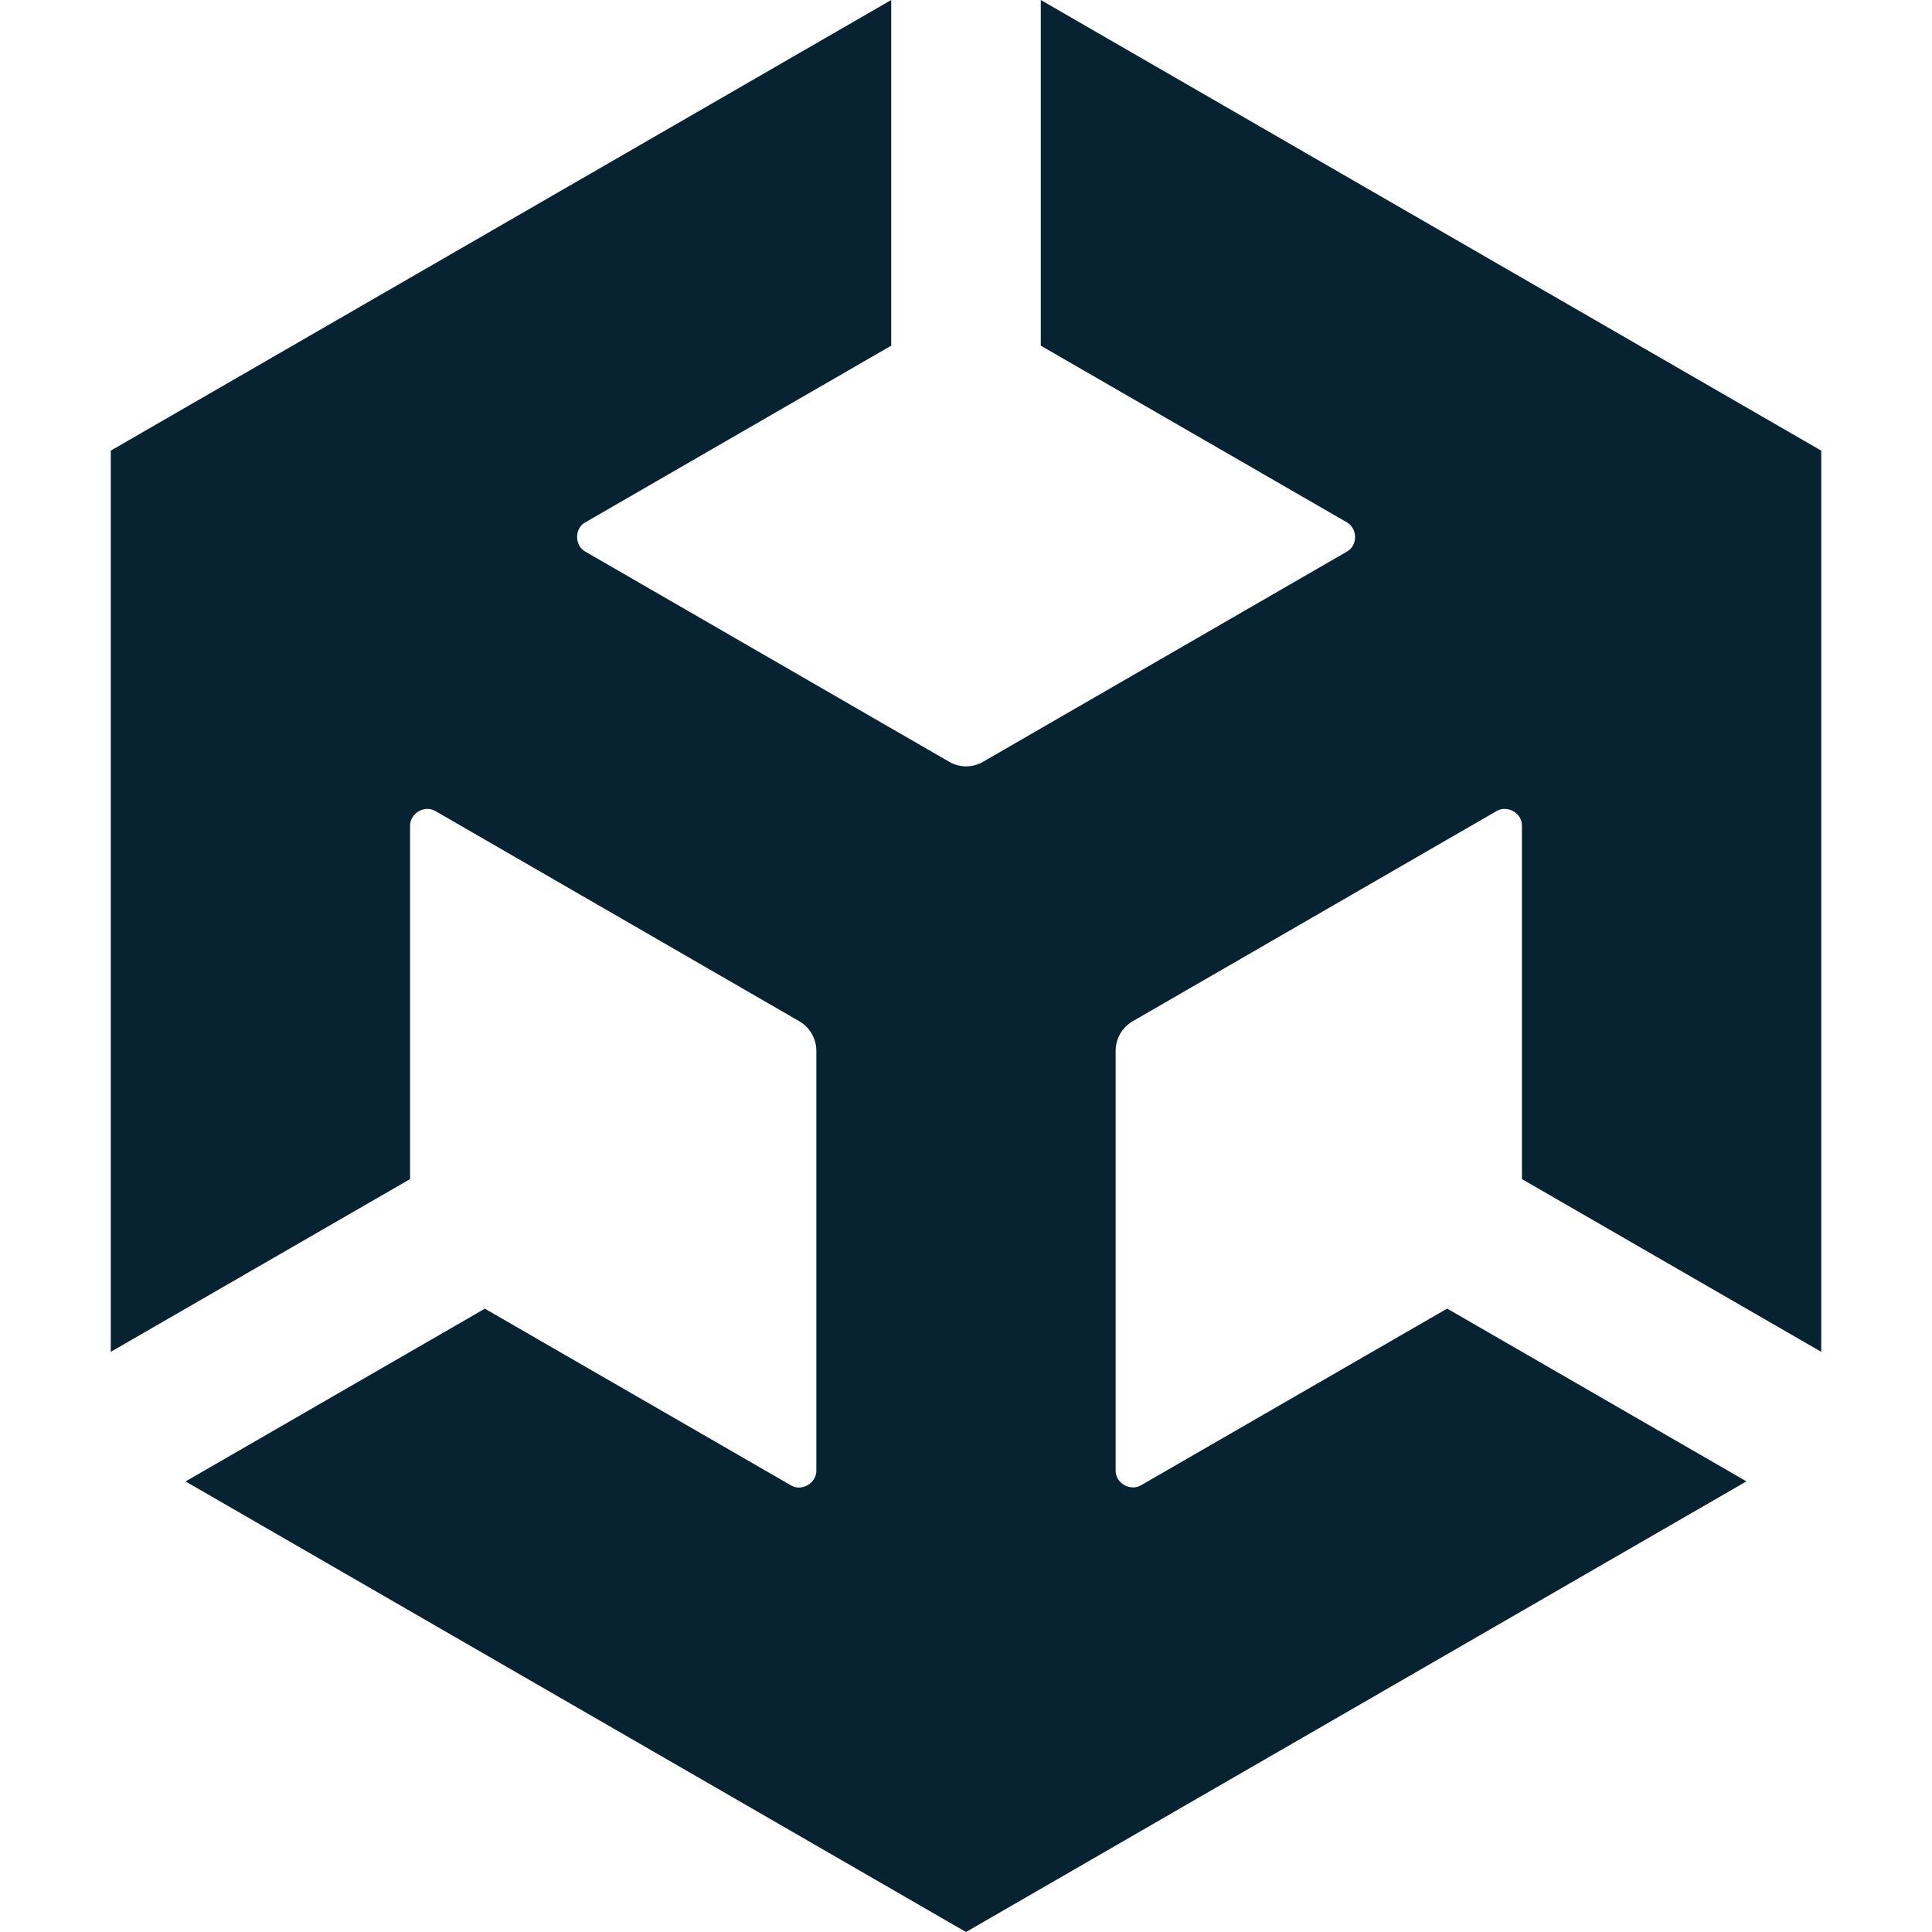
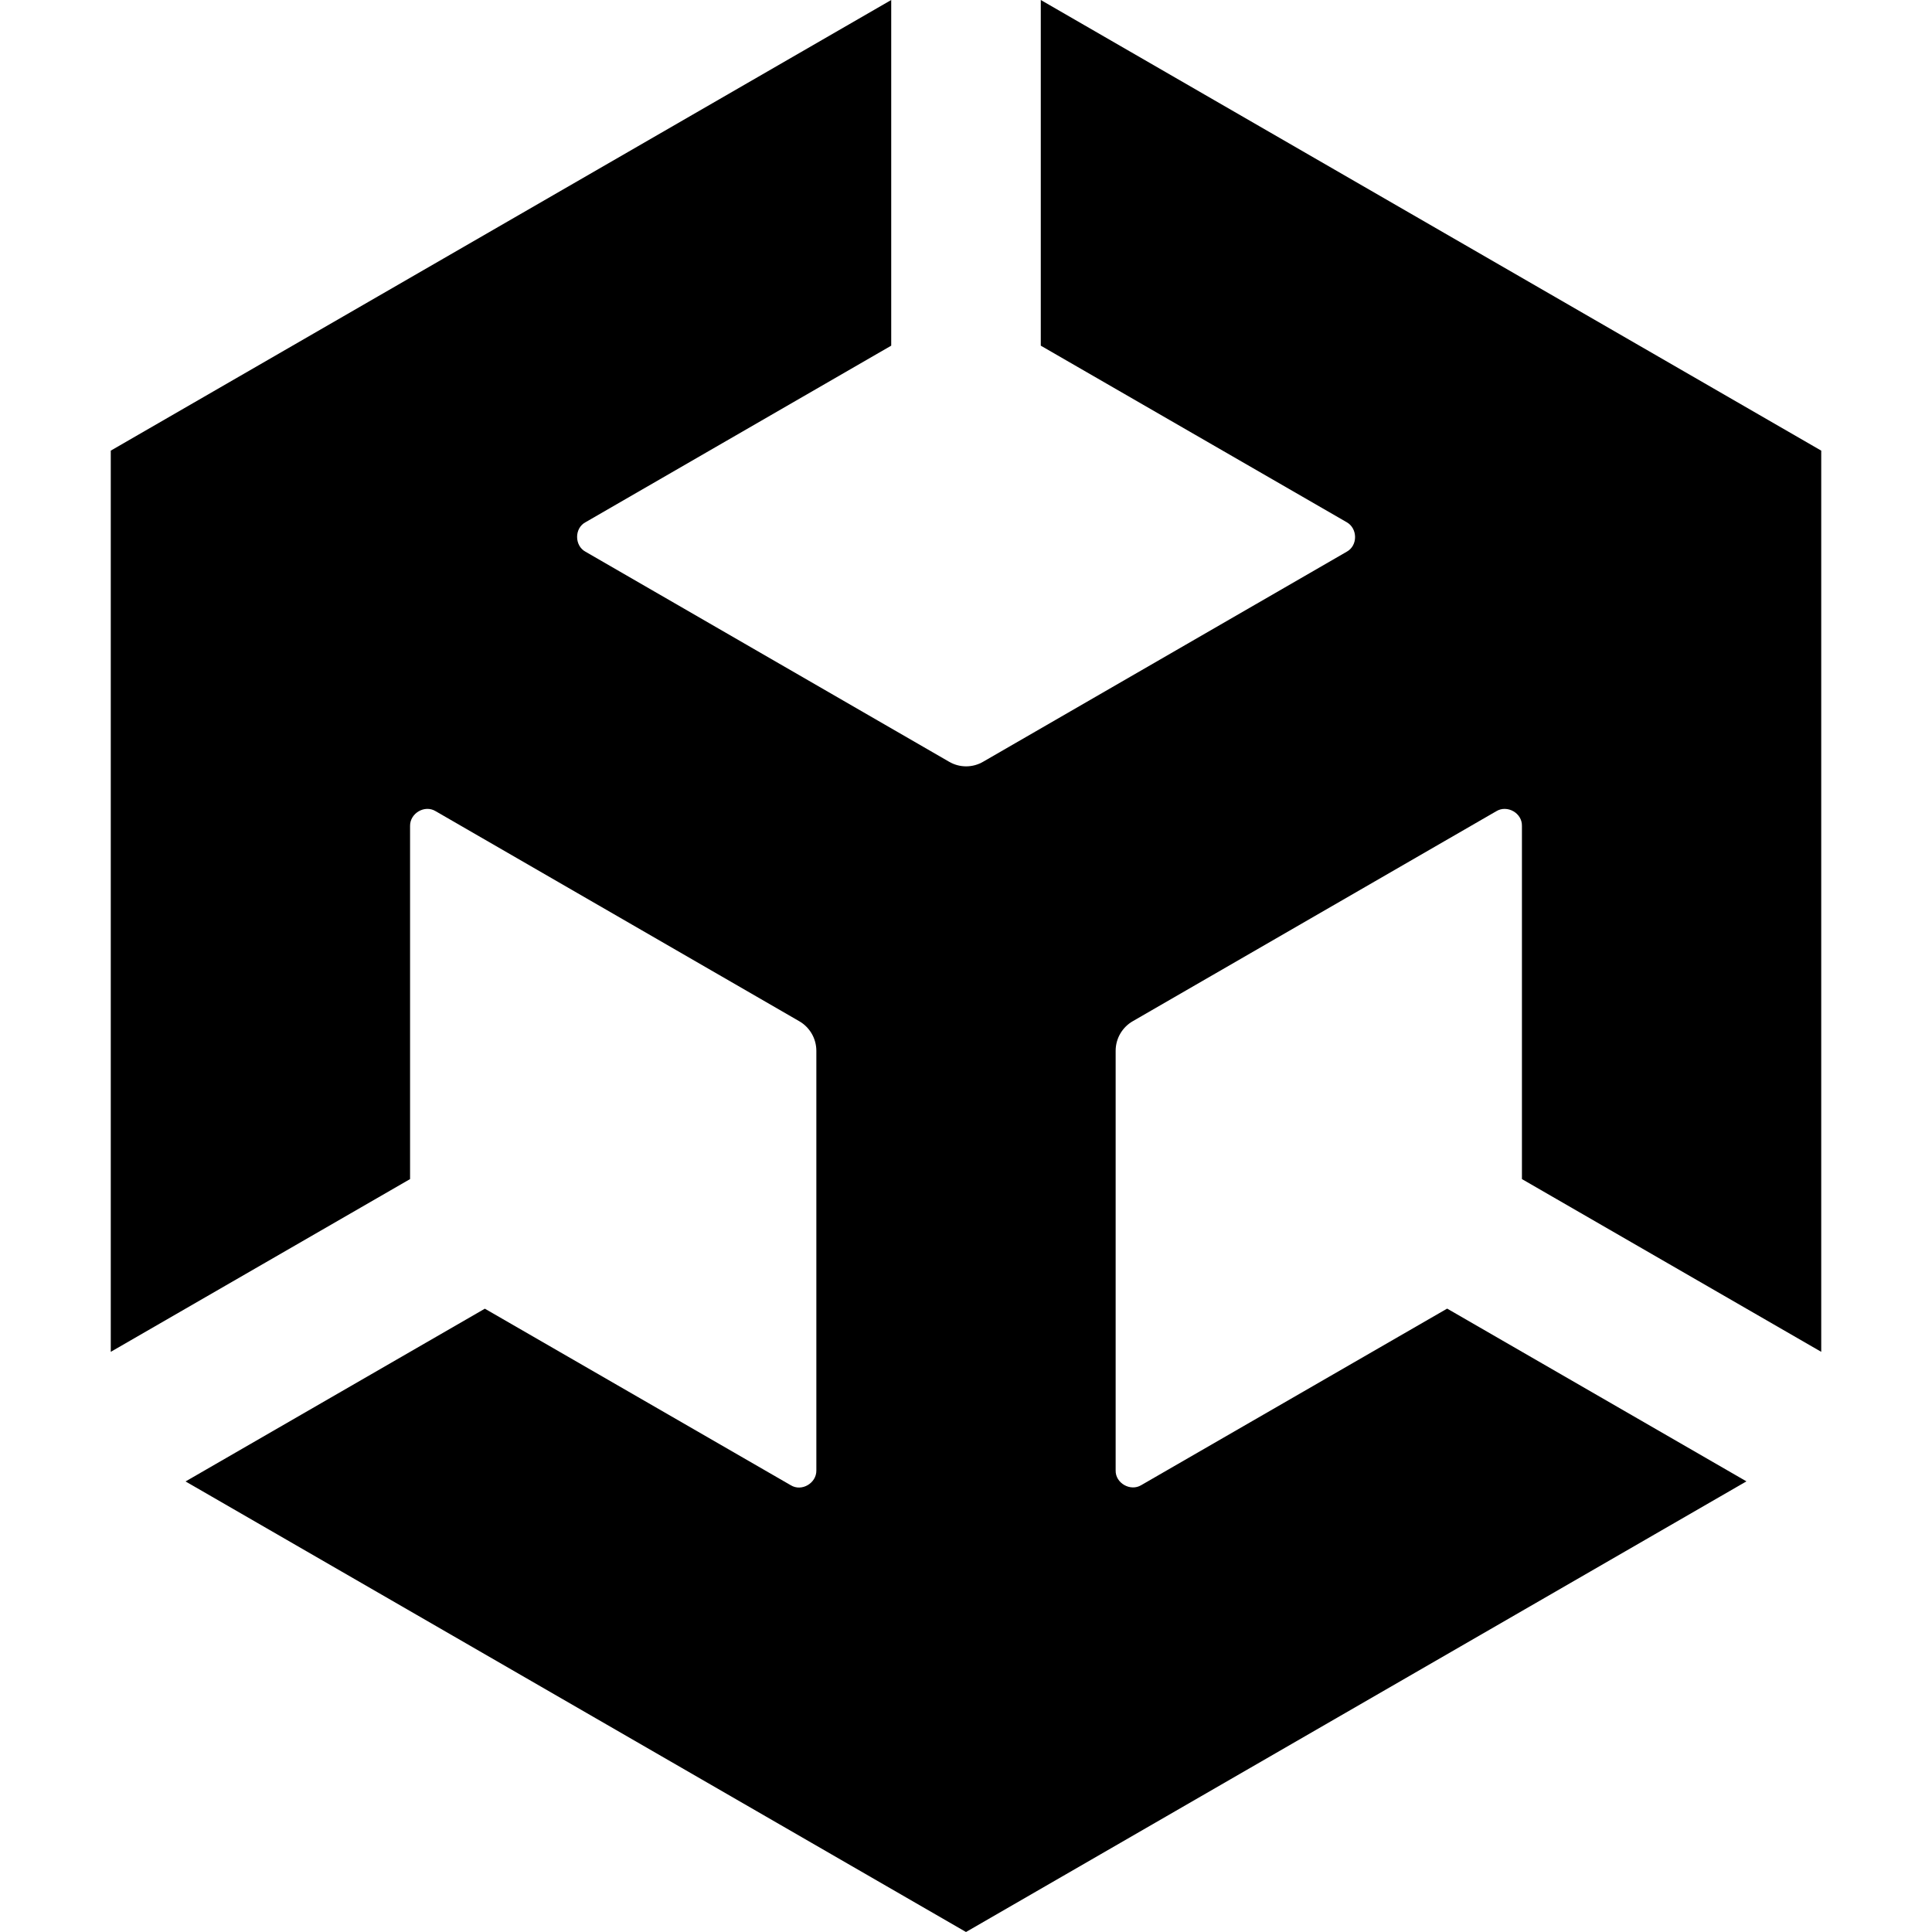
<svg xmlns="http://www.w3.org/2000/svg" viewBox="0 0 24 24" width="48" height="48">
-   <path fill="#072230" d="m12.929 4.294 3.8 2.193c.137.077.141.29 0 .367l-4.515 2.608a.419.419 0 0 1-.425 0L7.274 6.854c-.139-.074-.141-.293 0-.367l3.797-2.193V0L1.376 5.598V16.793l3.718-2.146v-4.386c-.003-.157.181-.268.318-.184l4.515 2.608a.425.425 0 0 1 .214.368v5.213c.003.157-.181.268-.318.184l-3.8-2.193-3.718 2.146L12 24l9.695-5.598-3.718-2.146-3.8 2.193c-.134.082-.323-.025-.318-.184V13.053c0-.157.087-.296.214-.368l4.515-2.608c.134-.082.323.022.318.184v4.386l3.718 2.146V5.598L12.929 0Z" />
+   <path fill="#000000" d="m12.929 4.294 3.8 2.193c.137.077.141.29 0 .367l-4.515 2.608a.419.419 0 0 1-.425 0L7.274 6.854c-.139-.074-.141-.293 0-.367l3.797-2.193V0L1.376 5.598V16.793l3.718-2.146v-4.386c-.003-.157.181-.268.318-.184l4.515 2.608a.425.425 0 0 1 .214.368v5.213c.003.157-.181.268-.318.184l-3.8-2.193-3.718 2.146L12 24l9.695-5.598-3.718-2.146-3.8 2.193c-.134.082-.323-.025-.318-.184V13.053c0-.157.087-.296.214-.368l4.515-2.608c.134-.082.323.022.318.184v4.386l3.718 2.146V5.598L12.929 0Z" />
</svg>
